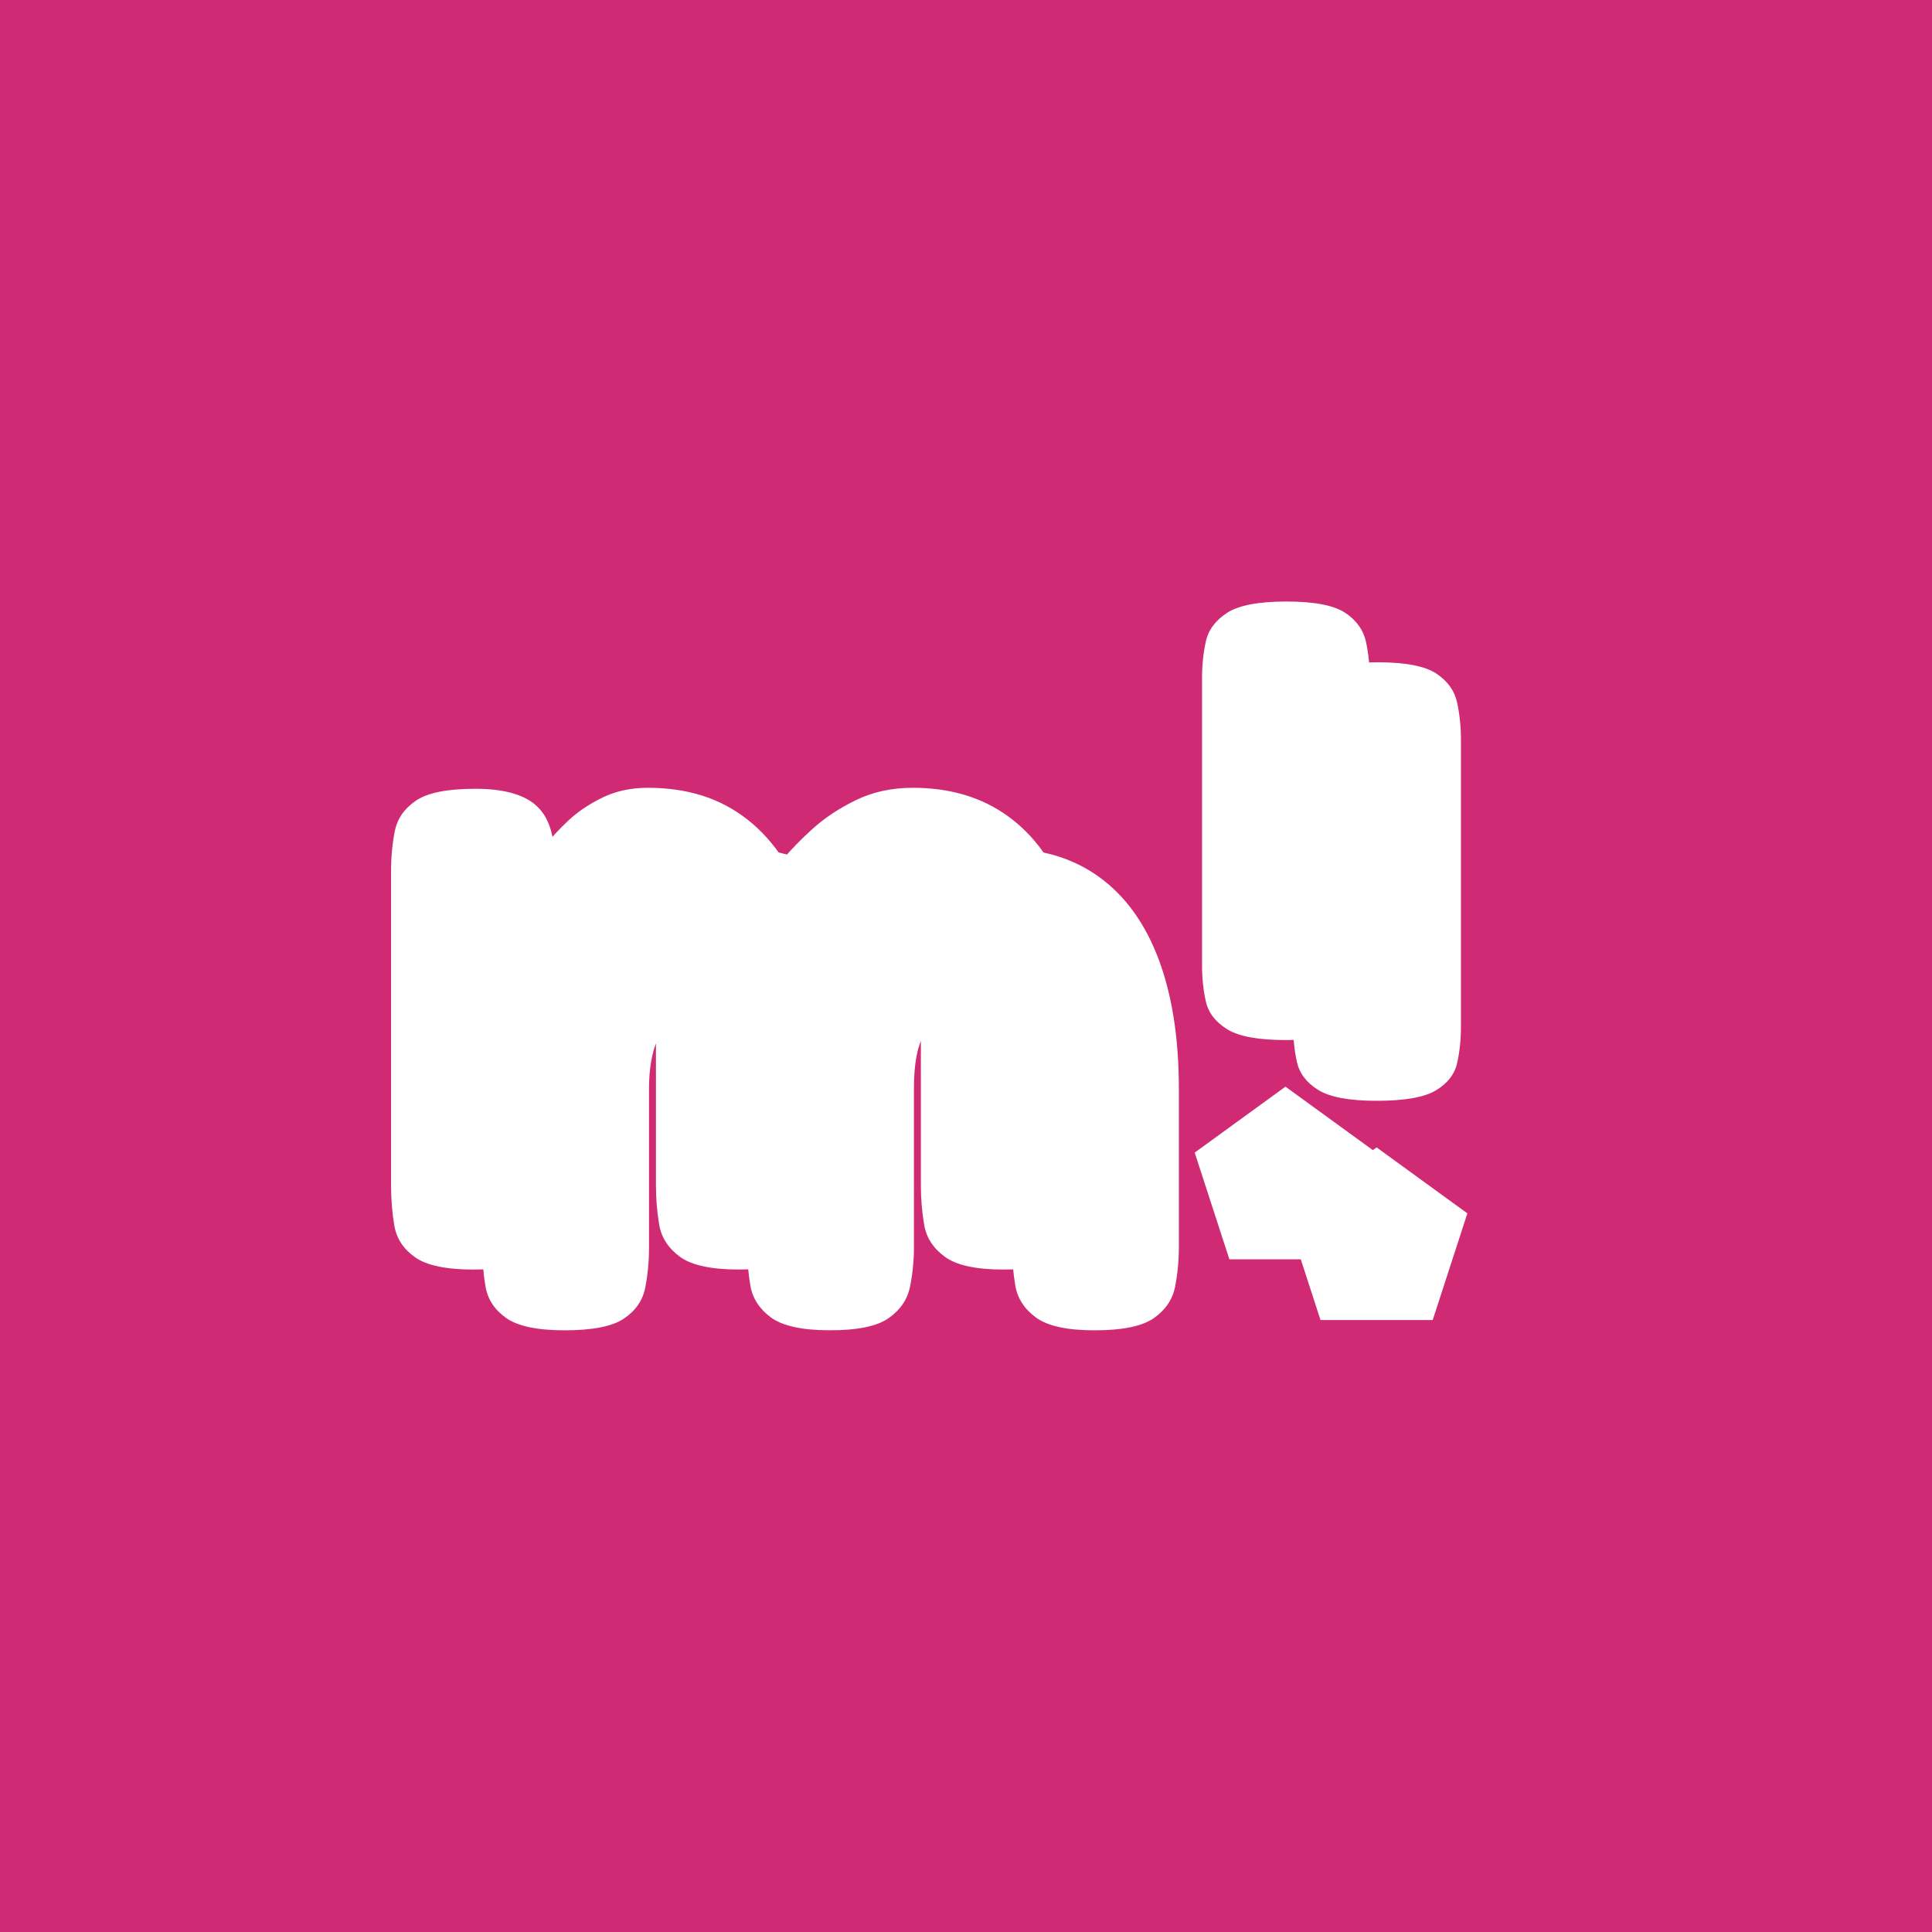
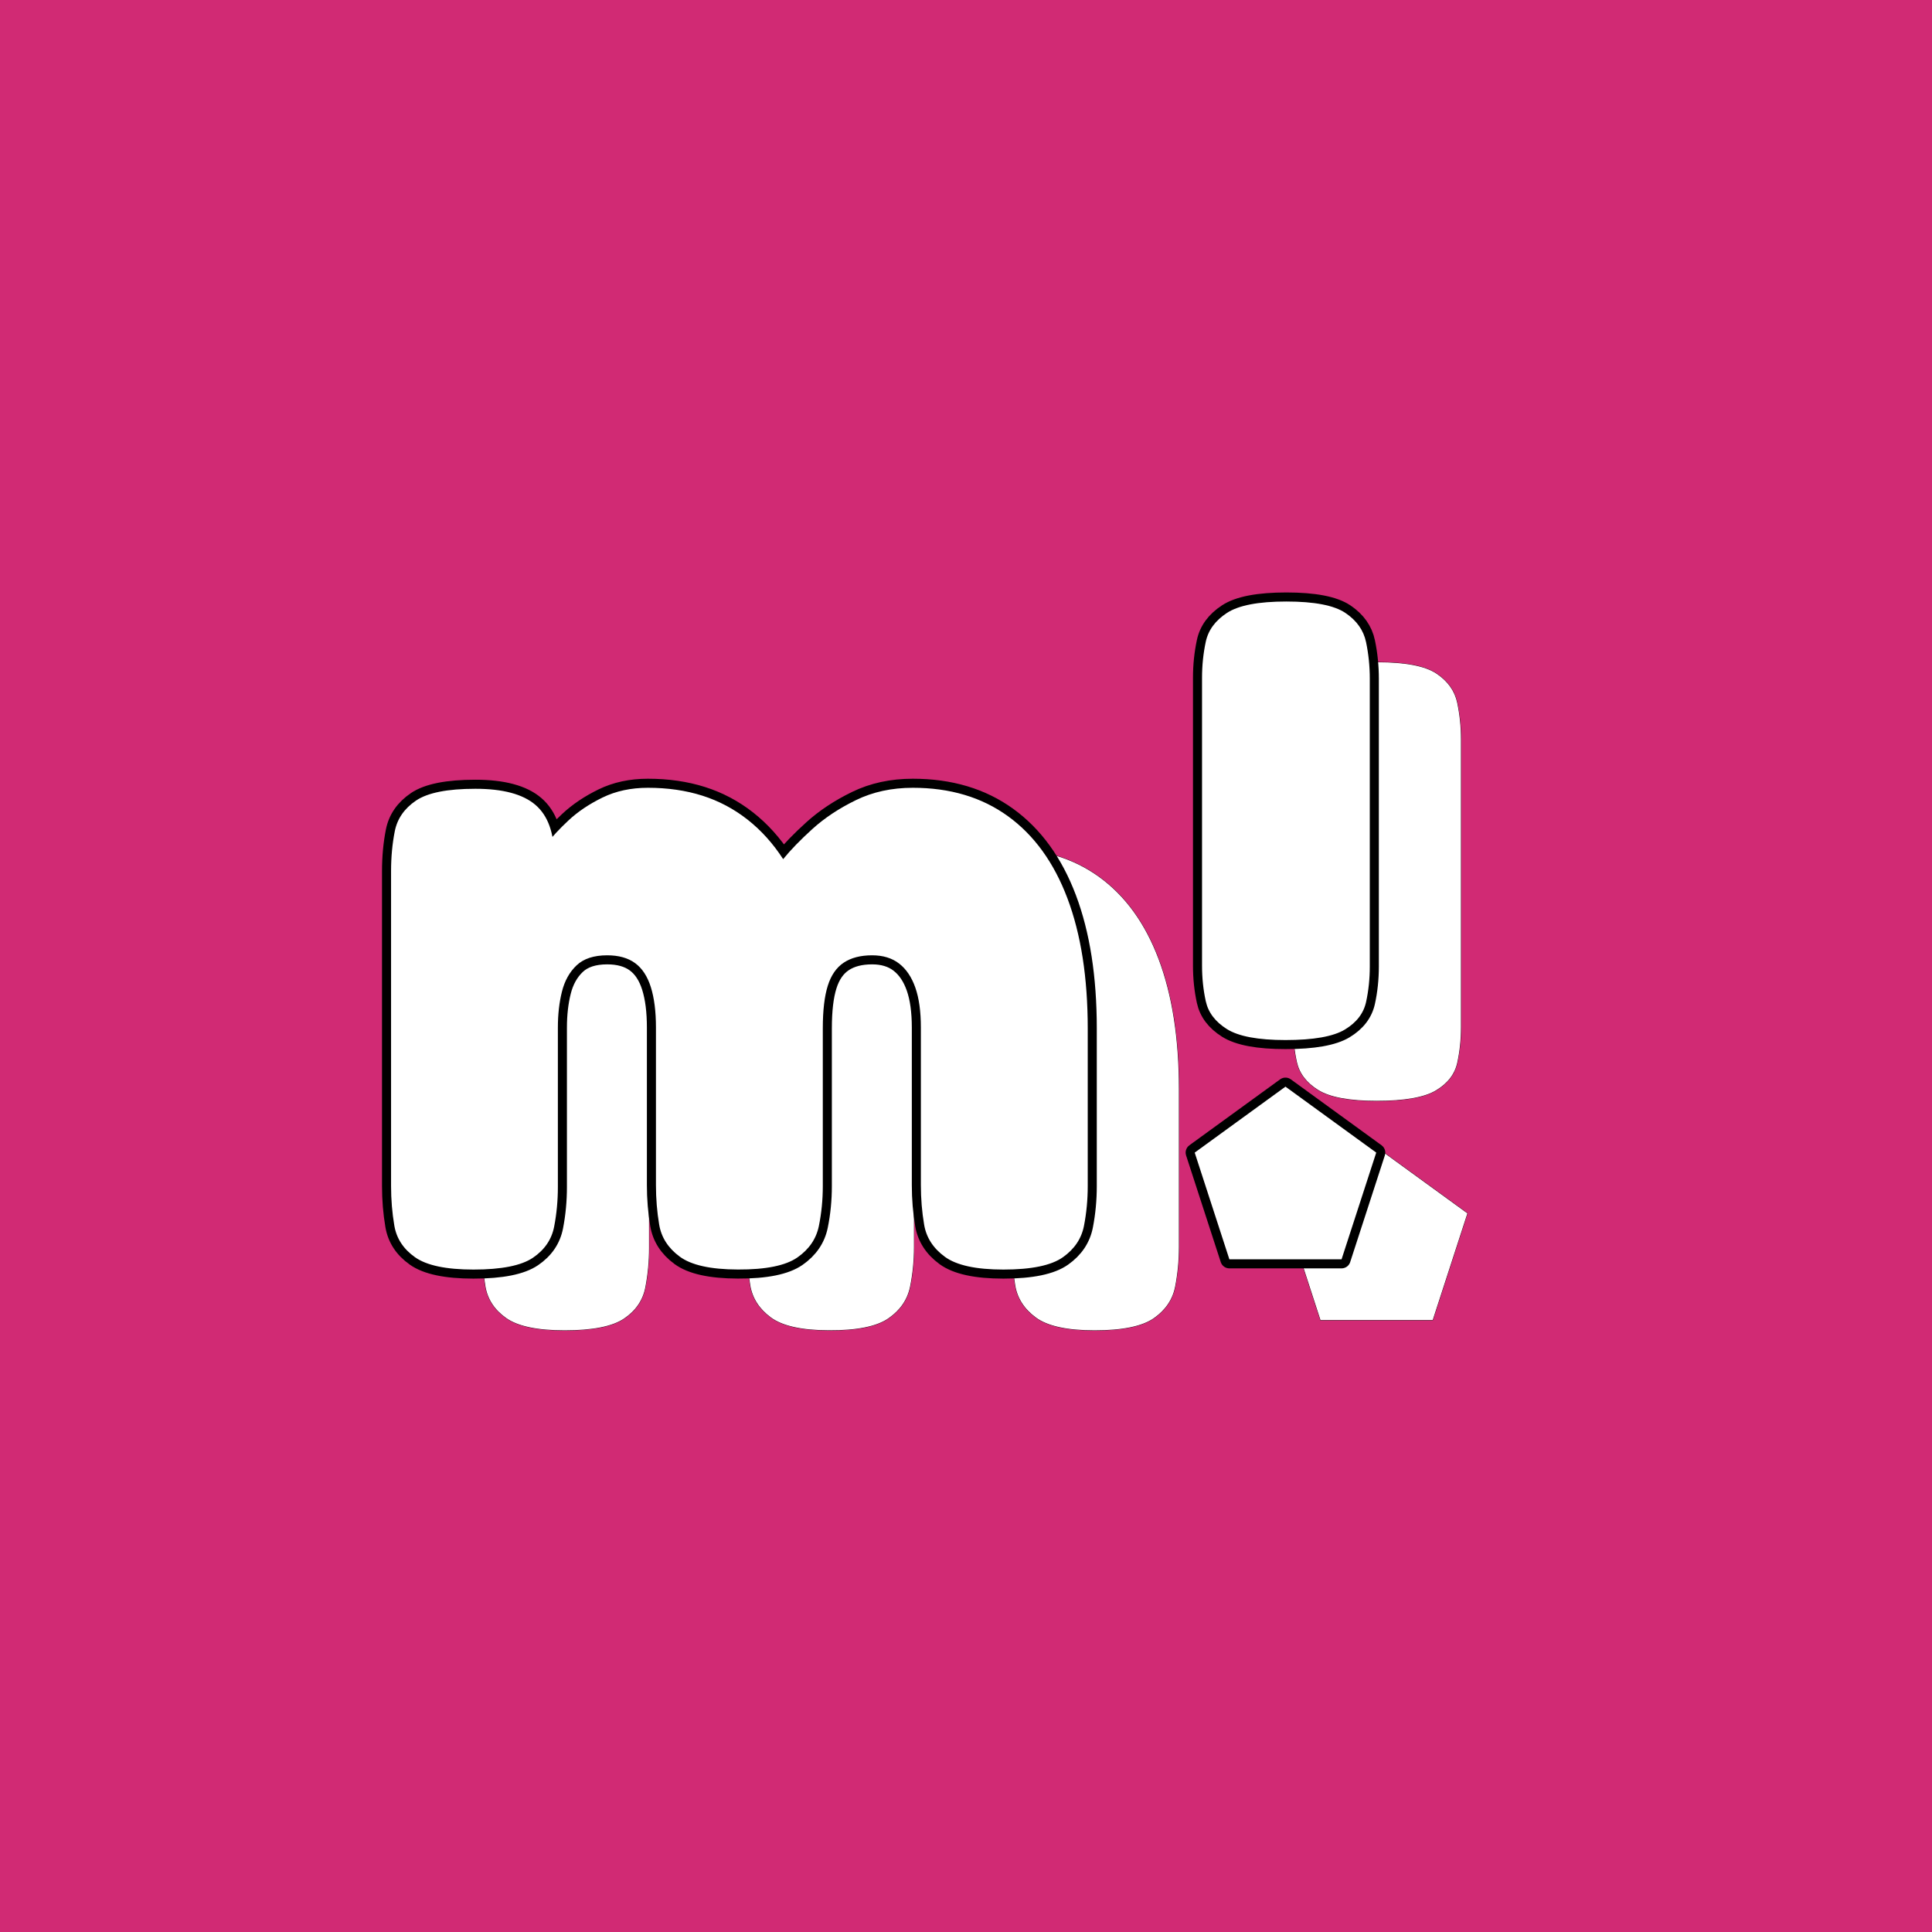
<svg xmlns="http://www.w3.org/2000/svg" viewBox="0 0 64 64" role="img" aria-label="mise !">
  <rect width="64" height="64" fill="#D12A74" />
  <g transform="translate(12.00,17.41) scale(0.03145)">
-     <g transform="translate(96 64)" fill="#fff">
+     <g transform="translate(96 64)" fill="#fff" stroke="#000" stroke-width=".6" stroke-linejoin="round" paint-order="stroke fill" vector-effect="non-scaling-stroke">
      <path d="M117.20 783.65Q73.95 783.65 55.60 770.67Q37.25 757.70 33.80 737.42Q30.35 717.15 30.35 695.70L30.35 364.05Q30.35 341.70 34.27 321.95Q38.20 302.20 56.57 289.72Q74.95 277.25 119.15 277.25Q162.60 277.25 182.38 294.17Q202.15 311.10 202.15 348.85L186.00 347.10Q186.45 346.05 194.40 335.27Q202.35 324.50 217.18 310.62Q232.00 296.75 253.08 286.47Q274.15 276.20 300.85 276.20Q332.10 276.20 358.23 284.50Q384.35 292.80 405.88 309.75Q427.40 326.70 443.35 351.35Q454.95 337.00 474.17 319.57Q493.40 302.15 520.05 289.17Q546.70 276.20 579.90 276.20Q638.80 276.20 680.10 306.10Q721.40 336.00 742.77 392.65Q764.15 449.30 764.15 529.65L764.15 695.75Q764.15 717.20 760.22 737.47Q756.30 757.75 737.95 770.70Q719.60 783.65 675.35 783.65Q632.05 783.65 613.67 770.20Q595.30 756.75 591.85 736.47Q588.40 716.20 588.40 694.75L588.40 528.65Q588.40 503.30 582.55 486.65Q576.70 470.00 565.47 461.33Q554.25 452.65 537.05 452.65Q518.80 452.65 507.17 460.38Q495.55 468.10 490.33 484.75Q485.10 501.40 485.10 529.60L485.10 695.80Q485.10 717.35 480.98 737.67Q476.85 758.00 458.33 770.90Q439.80 783.80 395.70 783.60Q352.65 783.50 334.40 770.02Q316.15 756.55 312.75 736.30Q309.35 716.05 309.35 694.75L309.35 528.65Q309.35 503.30 303.97 486.18Q298.60 469.05 287.37 460.85Q276.15 452.65 258.00 452.65Q236.90 452.65 225.75 463.23Q214.60 473.80 210.33 490.93Q206.05 508.05 206.05 528.65L206.05 696.70Q206.05 718.15 202.13 738.42Q198.20 758.70 179.83 771.17Q161.45 783.65 117.20 783.65ZM972.45 541.90Q929.15 541.90 910.77 530.37Q892.40 518.85 888.47 500.95Q884.55 483.05 884.55 463.50L884.55 160.35Q884.55 140.80 888.47 122.43Q892.40 104.05 910.77 92.03Q929.15 80.00 973.35 80.00Q1017.60 80.00 1035.50 92.00Q1053.40 104.00 1057.33 122.85Q1061.25 141.70 1061.25 161.25L1061.25 464.35Q1061.25 483.90 1057.33 501.82Q1053.40 519.75 1035.05 530.82Q1016.70 541.90 972.45 541.90Z" />
      <polygon points="972.43,591.00 1068.03,660.46 1031.51,772.85 913.34,772.85 876.82,660.46" />
    </g>
-     <path fill="#fff" d="M117.20 783.65Q73.95 783.65 55.60 770.67Q37.25 757.70 33.80 737.42Q30.35 717.15 30.35 695.70L30.35 364.05Q30.35 341.70 34.27 321.95Q38.20 302.20 56.57 289.72Q74.95 277.25 119.15 277.25Q162.60 277.25 182.38 294.17Q202.15 311.10 202.15 348.85L186.00 347.10Q186.45 346.05 194.40 335.27Q202.35 324.50 217.18 310.62Q232.00 296.75 253.08 286.47Q274.15 276.20 300.85 276.20Q332.10 276.20 358.23 284.50Q384.35 292.80 405.88 309.75Q427.40 326.70 443.35 351.35Q454.95 337.00 474.17 319.57Q493.40 302.15 520.05 289.17Q546.70 276.20 579.90 276.20Q638.80 276.20 680.10 306.10Q721.40 336.00 742.77 392.65Q764.15 449.30 764.15 529.65L764.15 695.75Q764.15 717.20 760.22 737.47Q756.30 757.75 737.95 770.70Q719.60 783.65 675.35 783.65Q632.05 783.65 613.67 770.20Q595.30 756.75 591.85 736.47Q588.40 716.20 588.40 694.75L588.40 528.65Q588.40 503.30 582.55 486.65Q576.70 470.00 565.47 461.33Q554.25 452.65 537.05 452.65Q518.80 452.65 507.17 460.38Q495.55 468.10 490.33 484.75Q485.10 501.40 485.10 529.60L485.10 695.80Q485.10 717.35 480.98 737.67Q476.85 758.00 458.33 770.90Q439.80 783.80 395.70 783.60Q352.65 783.50 334.40 770.02Q316.15 756.55 312.75 736.30Q309.35 716.05 309.35 694.75L309.35 528.65Q309.35 503.30 303.97 486.18Q298.60 469.05 287.37 460.85Q276.15 452.65 258.00 452.65Q236.90 452.65 225.75 463.23Q214.60 473.80 210.33 490.93Q206.05 508.05 206.05 528.65L206.05 696.70Q206.05 718.15 202.13 738.42Q198.20 758.70 179.83 771.17Q161.45 783.65 117.20 783.65ZM972.45 541.90Q929.15 541.90 910.77 530.37Q892.40 518.85 888.47 500.95Q884.55 483.05 884.55 463.50L884.55 160.35Q884.55 140.80 888.47 122.43Q892.40 104.05 910.77 92.03Q929.15 80.00 973.35 80.00Q1017.60 80.00 1035.50 92.00Q1053.40 104.00 1057.33 122.85Q1061.25 141.70 1061.25 161.25L1061.25 464.35Q1061.25 483.90 1057.33 501.82Q1053.40 519.75 1035.05 530.82Q1016.70 541.90 972.45 541.90Z" />
-     <polygon fill="#fff" points="972.43,591.00 1068.03,660.46 1031.51,772.85 913.34,772.85 876.82,660.46" />
+     <path fill="#fff" stroke="#000" stroke-width=".6" stroke-linejoin="round" paint-order="stroke fill" vector-effect="non-scaling-stroke" d="M117.20 783.65Q73.95 783.65 55.60 770.67Q37.25 757.70 33.80 737.42Q30.35 717.15 30.35 695.70L30.35 364.05Q30.35 341.70 34.27 321.95Q38.20 302.20 56.57 289.72Q74.95 277.25 119.15 277.25Q162.60 277.25 182.38 294.17Q202.15 311.10 202.15 348.85L186.00 347.10Q186.45 346.05 194.40 335.27Q202.35 324.50 217.18 310.62Q232.00 296.75 253.08 286.47Q274.15 276.20 300.85 276.20Q332.10 276.20 358.23 284.50Q384.35 292.80 405.88 309.75Q427.40 326.70 443.35 351.35Q454.95 337.00 474.17 319.57Q493.40 302.15 520.05 289.17Q546.70 276.20 579.90 276.20Q638.80 276.20 680.10 306.10Q721.40 336.00 742.77 392.65Q764.15 449.30 764.15 529.65L764.15 695.75Q764.15 717.20 760.22 737.47Q756.30 757.75 737.95 770.70Q719.60 783.65 675.35 783.65Q632.05 783.65 613.67 770.20Q595.30 756.75 591.85 736.47Q588.40 716.20 588.40 694.75L588.40 528.65Q588.40 503.30 582.55 486.65Q576.70 470.00 565.47 461.33Q554.25 452.65 537.05 452.65Q518.80 452.65 507.17 460.38Q495.55 468.10 490.33 484.75Q485.10 501.40 485.10 529.60L485.10 695.80Q485.10 717.35 480.98 737.67Q476.85 758.00 458.33 770.90Q439.80 783.80 395.70 783.60Q352.65 783.50 334.40 770.02Q316.15 756.55 312.75 736.30Q309.35 716.05 309.35 694.75L309.35 528.65Q309.35 503.30 303.97 486.18Q298.60 469.05 287.37 460.85Q276.15 452.65 258.00 452.65Q236.90 452.65 225.75 463.23Q214.60 473.80 210.33 490.93Q206.05 508.05 206.05 528.65L206.05 696.70Q206.05 718.15 202.13 738.42Q198.20 758.70 179.83 771.17Q161.45 783.65 117.20 783.65ZM972.45 541.90Q929.15 541.90 910.77 530.37Q892.40 518.85 888.47 500.95Q884.55 483.05 884.55 463.50L884.55 160.35Q884.55 140.80 888.47 122.43Q892.40 104.05 910.77 92.03Q929.15 80.00 973.35 80.00Q1017.60 80.00 1035.50 92.00Q1053.40 104.00 1057.33 122.85Q1061.25 141.70 1061.25 161.25L1061.25 464.35Q1061.25 483.90 1057.33 501.82Q1053.40 519.75 1035.05 530.82Q1016.70 541.90 972.45 541.90Z" />
+     <polygon fill="#fff" stroke="#000" stroke-width=".6" stroke-linejoin="round" paint-order="stroke fill" vector-effect="non-scaling-stroke" points="972.43,591.00 1068.03,660.46 1031.51,772.85 913.34,772.85 876.82,660.46" />
  </g>
</svg>
